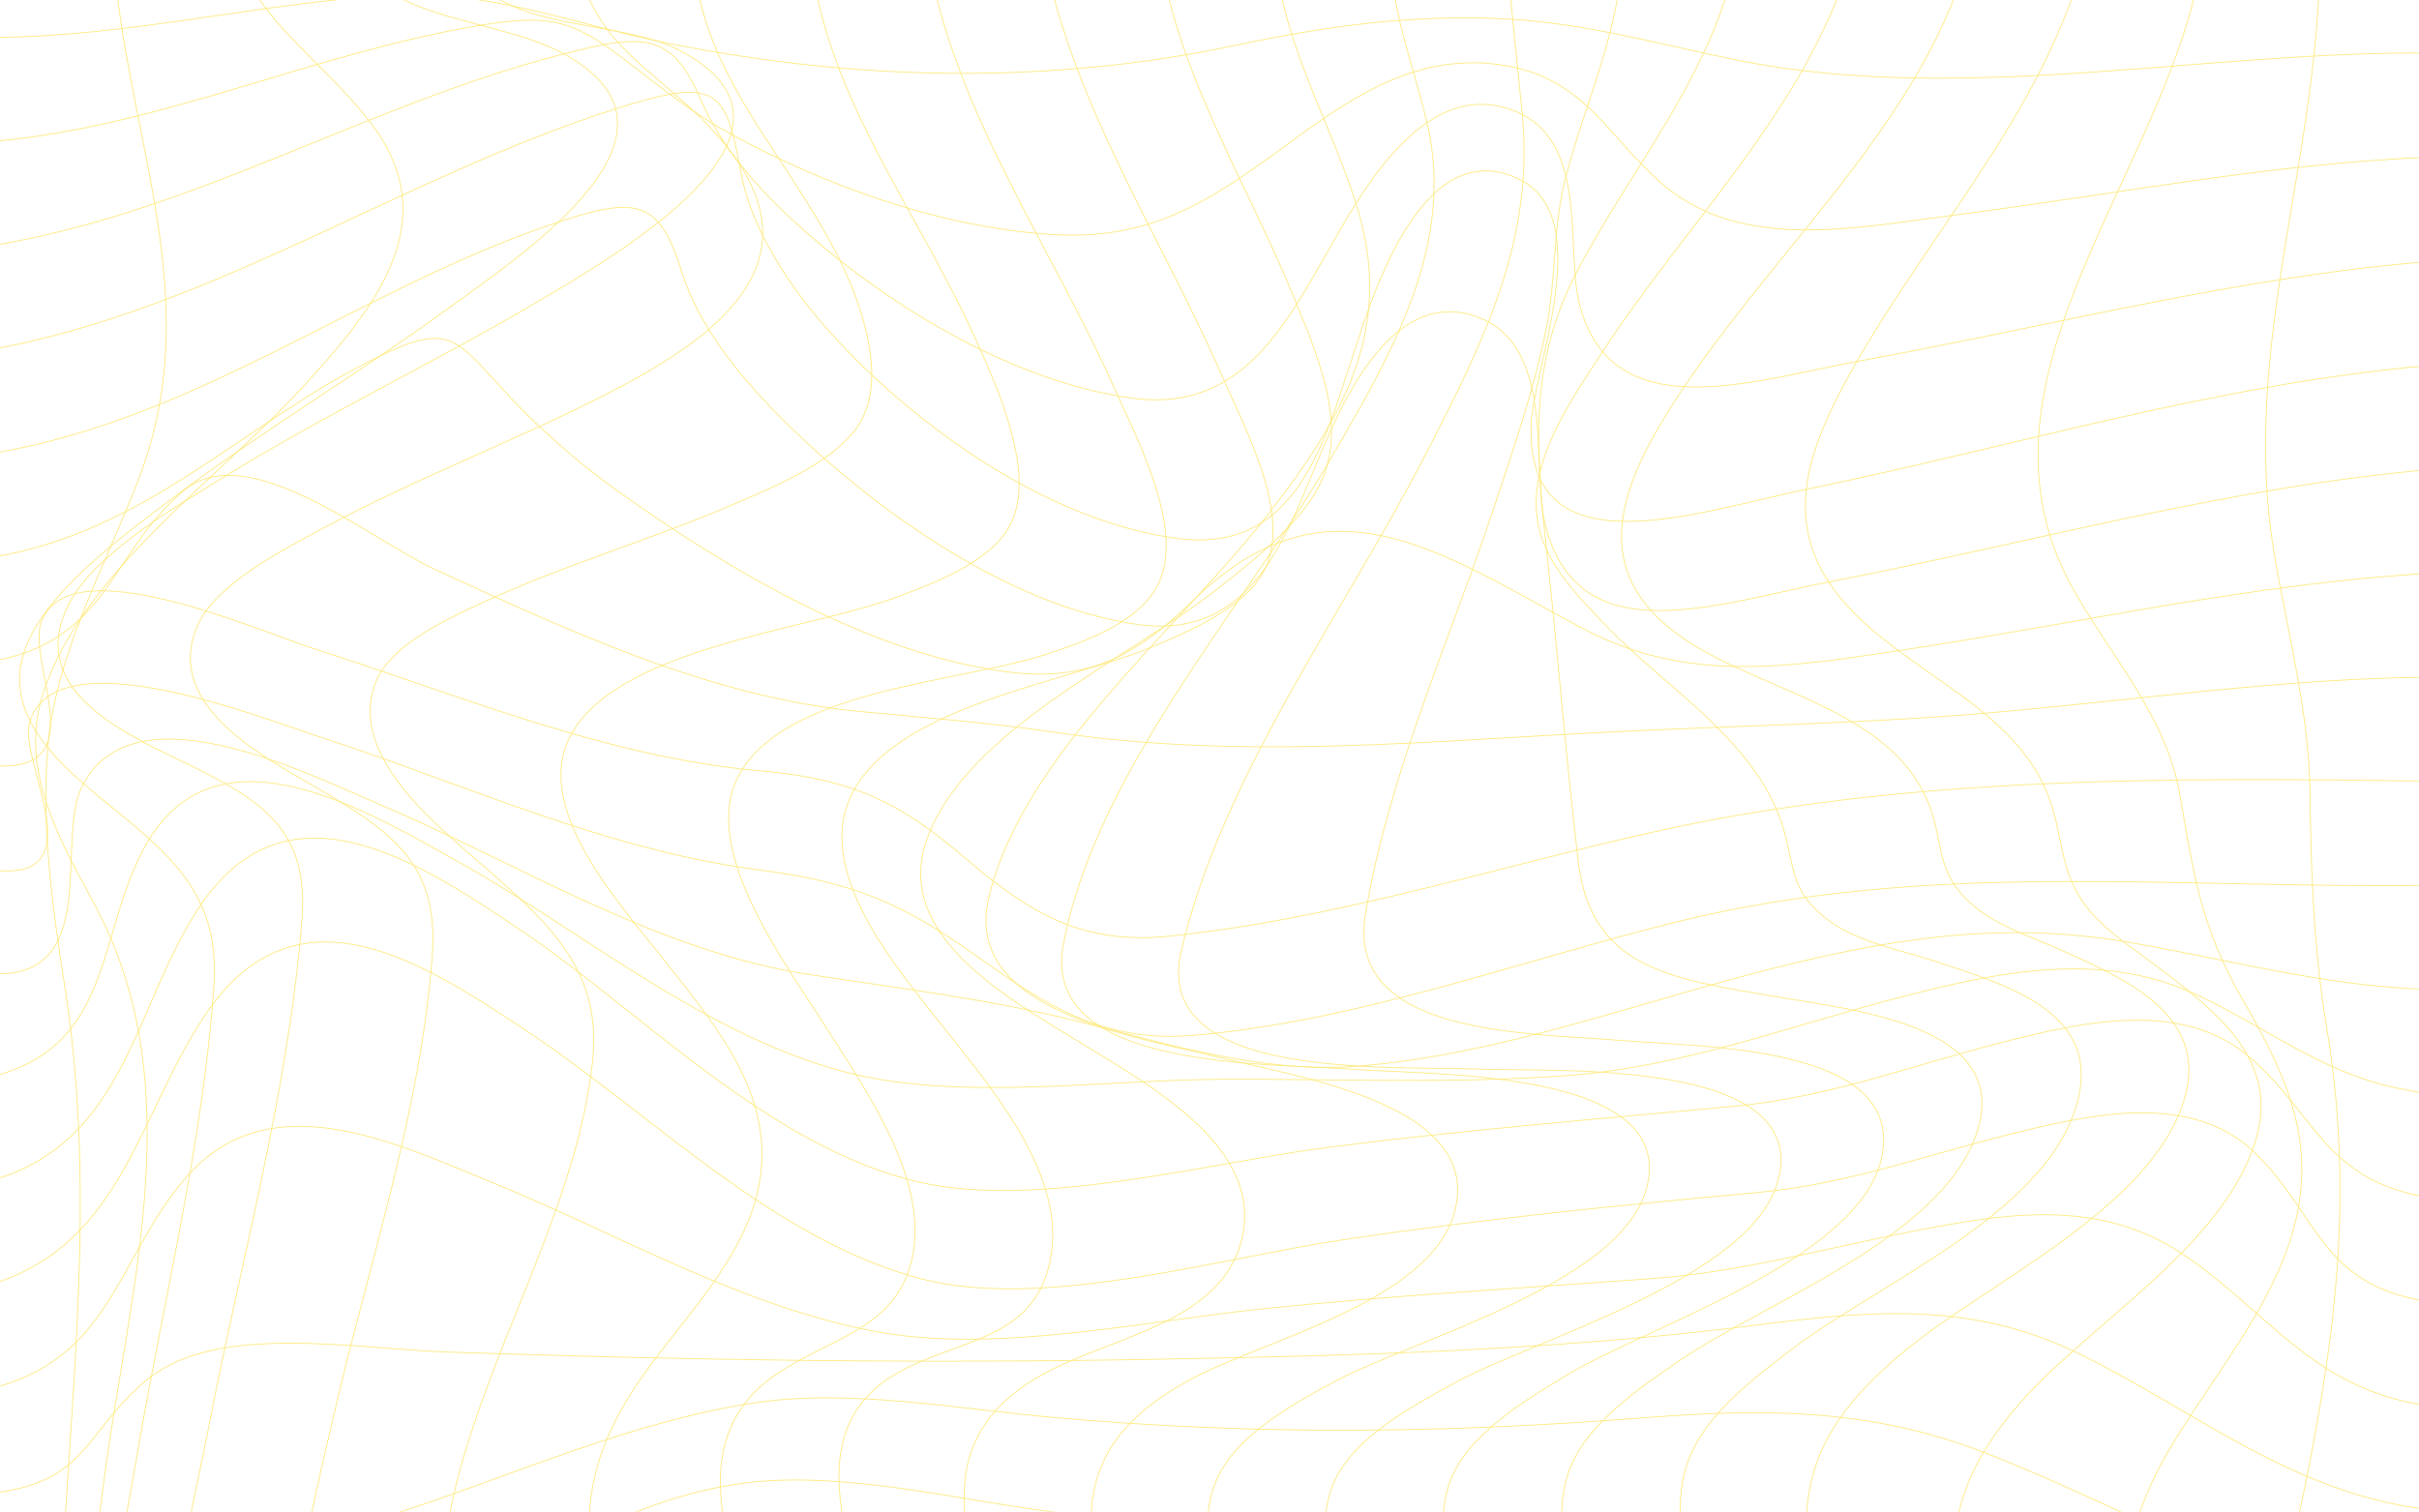
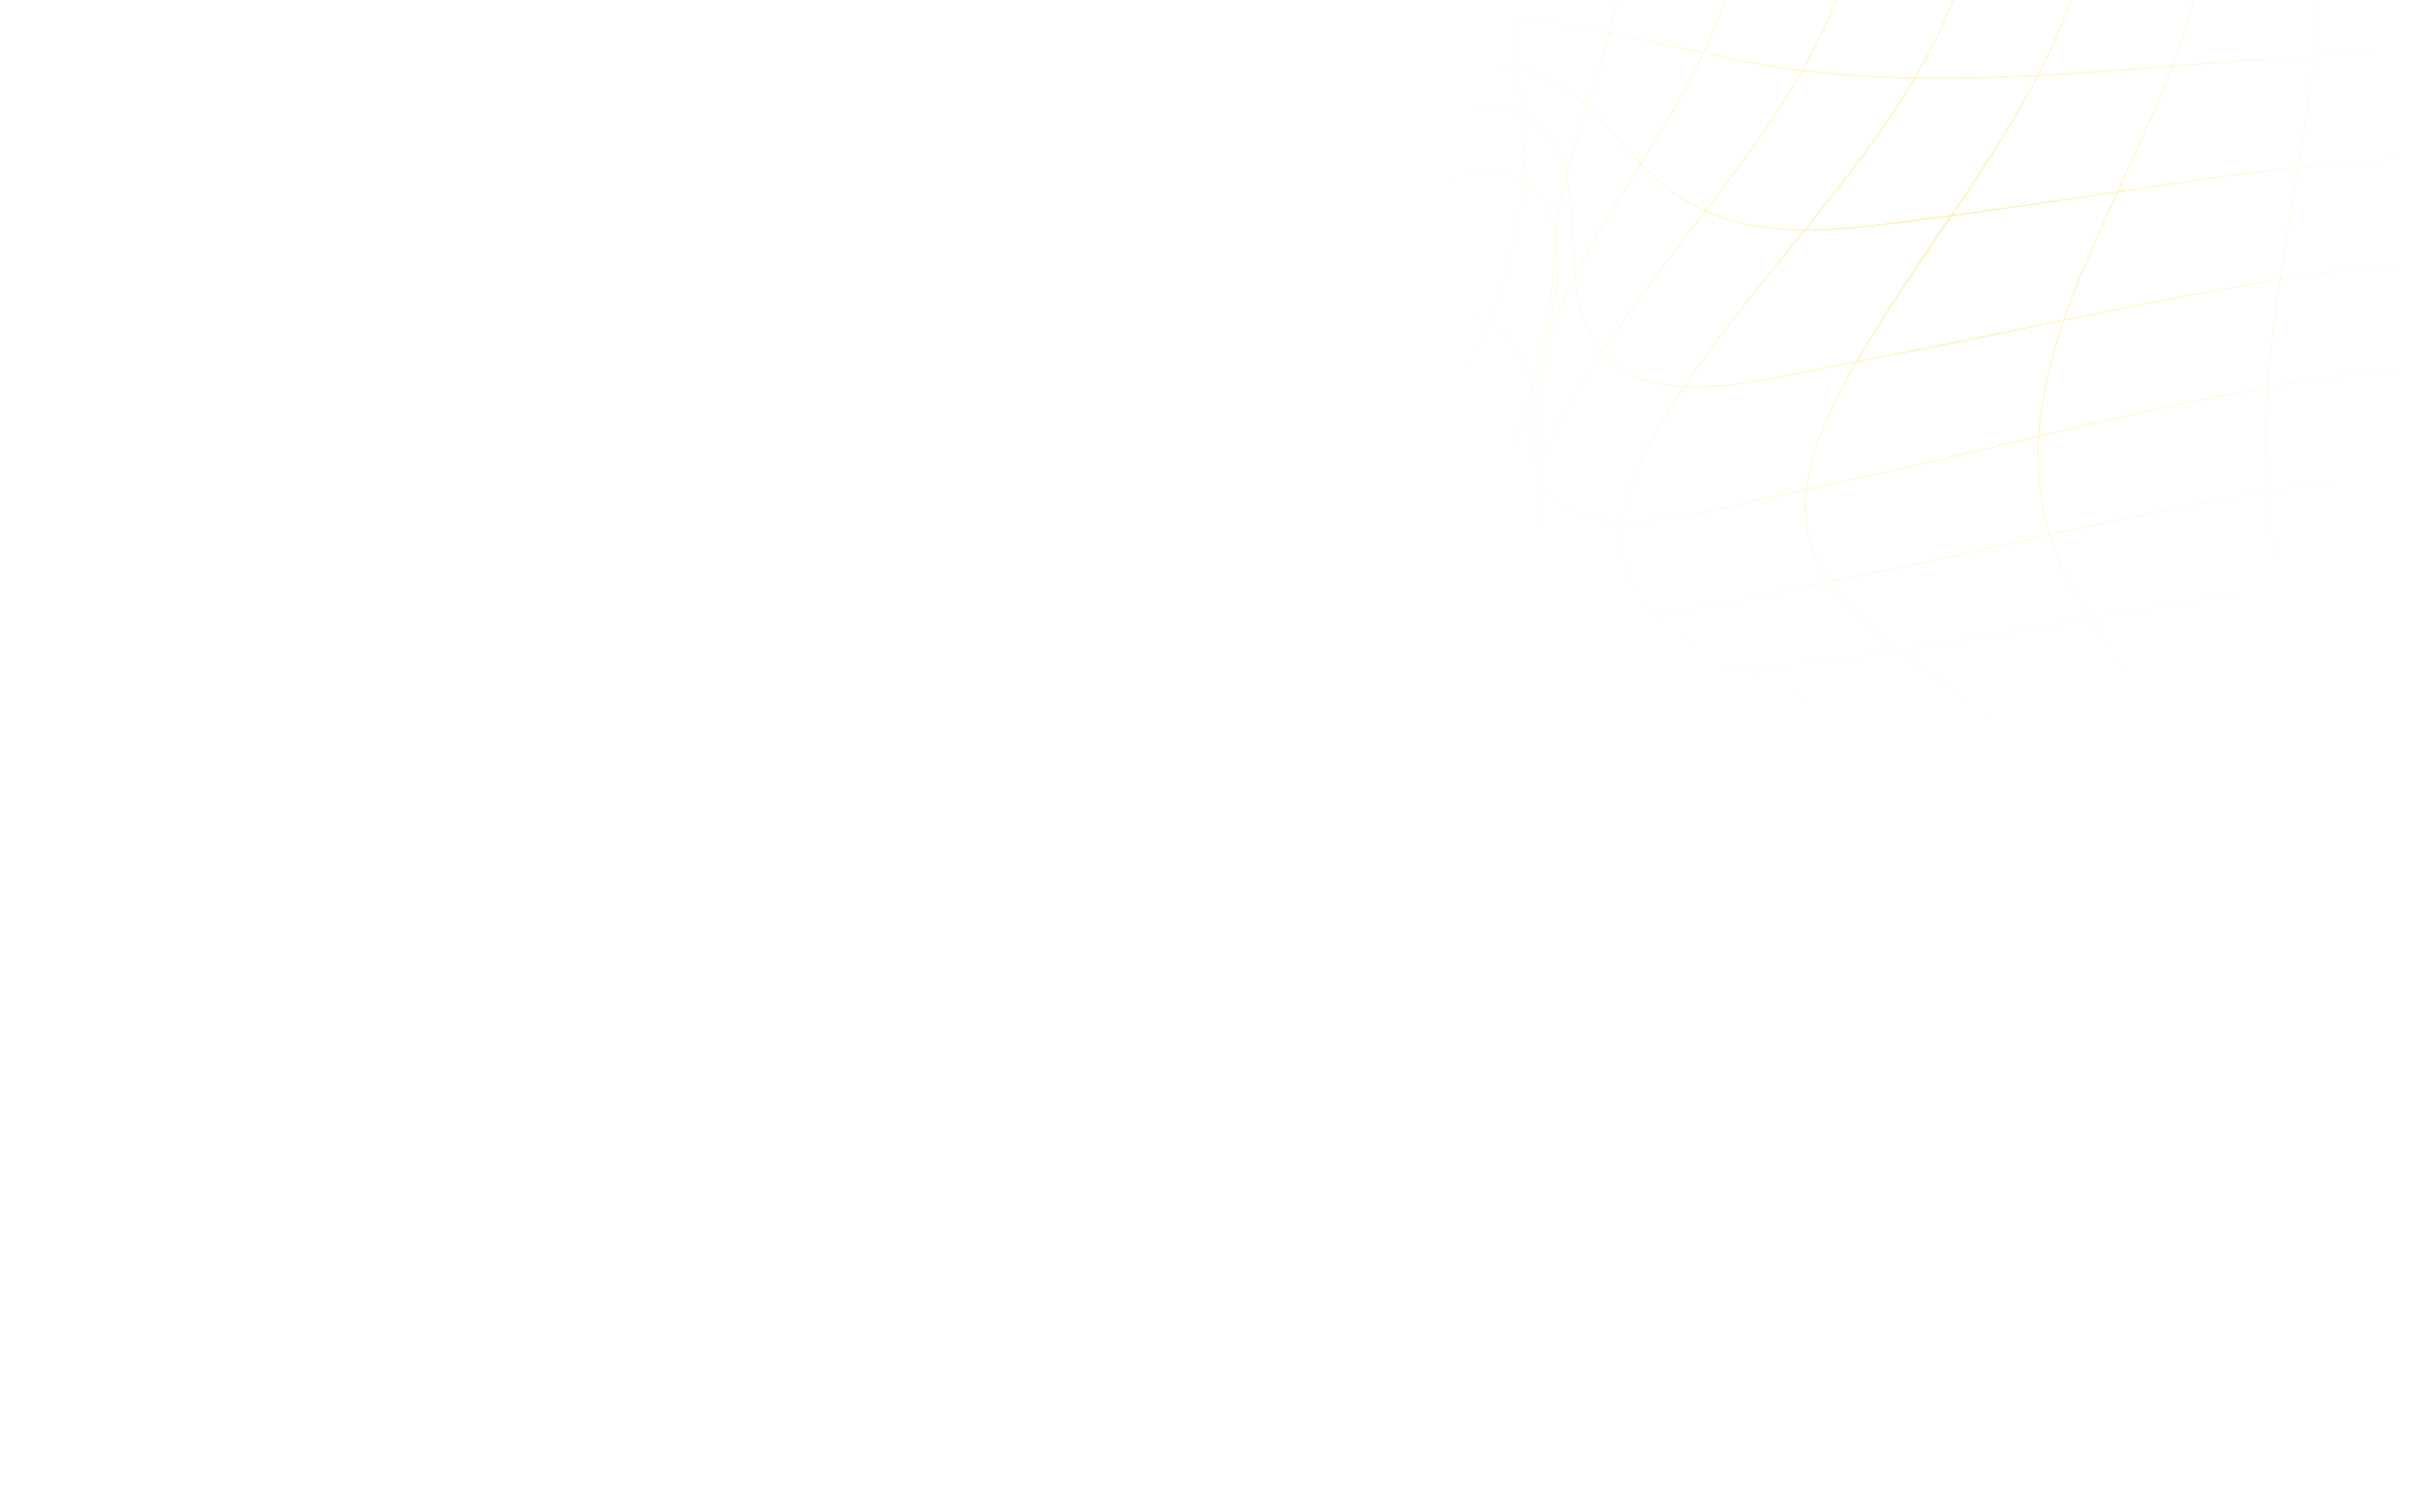
- <svg xmlns="http://www.w3.org/2000/svg" width="1440" height="900" viewBox="0 0 1440 900" fill="none">
+ <svg xmlns="http://www.w3.org/2000/svg" viewBox="0 0 1440 900" preserveAspectRatio="none" fill="none">
  <mask id="mask0_6077_11985" style="mask-type:alpha" maskUnits="userSpaceOnUse" x="0" y="0" width="1440" height="900">
-     <rect width="1440" height="900" fill="#9E13E0" />
-     <rect width="1440" height="900" fill="url(#paint0_linear_6077_11985)" />
+     <rect width="1440" height="900" fill="url(#paint0_radial_6077)" />
  </mask>
  <g mask="url(#mask0_6077_11985)">
    <path d="M-10.817 1260.96C-7.287 827.4 -5.852 393.824 -2.39 -39.738C481.709 -36.158 965.817 -33.889 1449.92 -30.329C1448.04 403.244 1445.23 836.81 1441.49 1270.37C957.384 1267.76 473.282 1264.62 -10.817 1260.96Z" stroke="#FEE97D" stroke-width="0.5" stroke-miterlimit="10" />
    <path d="M1372.37 1269.92C1373.99 1148.41 1342.73 1023.7 1368.35 903.065C1389.74 802.37 1401.91 714.159 1385.03 611.744C1377.25 564.544 1375.69 520.107 1375.15 472.53C1374.58 423.924 1361.87 377.539 1353.82 329.732C1333.01 205.996 1381.87 91.684 1380.93 -30.794" stroke="#FEE97D" stroke-width="0.5" stroke-miterlimit="10" />
    <path d="M1303.17 1269.48C1297.62 1139.51 1218.78 987.704 1290.21 865.049C1318.08 817.152 1360.85 770.078 1368.91 714.813C1375.51 669.763 1356.79 632.999 1334.47 594.235C1310.36 552.313 1305.68 520.359 1297.83 474.086C1289.87 427.046 1257.83 392.656 1234.45 351.324C1162.07 223.522 1296.9 95.611 1311.6 -31.223" stroke="#FEE97D" stroke-width="0.5" stroke-miterlimit="10" />
    <path d="M1233.98 1269.03C1225.55 1180.52 1195.18 1095.89 1174.37 1009.38C1155.8 932.14 1152.79 885.878 1211.84 825.397C1254.41 781.79 1326.35 736.922 1343.24 677.338C1356.33 631.039 1319.86 602.569 1284.74 575.984C1270.99 565.549 1255.6 555.911 1244.43 542.871C1225.61 520.566 1228.94 500.703 1220.09 475.861C1202.59 427.73 1151.3 407.05 1113.1 373.89C1054.88 323.258 1071.3 273.835 1106.82 212.738C1153.87 131.892 1221.01 59.121 1242.41 -31.591" stroke="#FEE97D" stroke-width="0.5" stroke-miterlimit="10" />
    <path d="M1164.83 1268.58C1155 1173.13 1116.27 1082.93 1090.35 990.402C1067.11 907.346 1063.08 861.602 1135.83 802.783C1185.9 762.31 1279.54 719.317 1299.81 656.084C1315.9 605.55 1267.96 584.044 1226.49 565.504C1209.61 557.953 1189.9 551.796 1175.72 540.068C1150.64 519.335 1158.14 501.637 1147.11 476.095C1125.41 425.961 1059.25 413.352 1013.15 386.998C938.24 344.162 963.783 287.276 1004.79 227.041C1062.45 142.372 1148.26 66.738 1173.24 -32.018" stroke="#FEE97D" stroke-width="0.5" stroke-miterlimit="10" />
    <path d="M1095.71 1268.13C1086.58 1172.58 1046.38 1082.6 1020.03 990.187C1009.86 954.506 991.298 906.49 1005.05 869.513C1015.08 842.675 1043.19 821.178 1066.16 803.721C1117.75 764.489 1215.09 724.019 1235.5 660.042C1253.47 603.691 1197.15 587.193 1150.73 572.009C1131.11 565.59 1107.16 561.139 1090.23 549.252C1062.73 529.896 1069.39 513.14 1059.28 486.333C1041.37 438.947 991.995 409.627 956.833 373.361C942.137 358.202 924.511 340.099 917.816 320.372C904.691 281.749 932.803 241.96 953.795 209.689C1005.99 129.582 1080.17 59.701 1103.98 -32.529" stroke="#FEE97D" stroke-width="0.5" stroke-miterlimit="10" />
    <path d="M1026.54 1267.68C1017.27 1173.08 976.55 1084.33 949.807 992.918C939.585 958.044 920.241 909.639 934.931 873.515C945.708 847.066 975.495 826.749 999.175 810.547C1051.2 774.887 1156.01 737.289 1176.8 674.383C1197.58 611.476 1106.56 601.852 1060.23 593.949C996.393 583.069 947.385 577.811 939.605 513.469C932.53 455.06 927.958 396.184 921.74 337.66C915.097 275.101 907.842 220.18 938.983 161.172C973.543 95.834 1022.76 40.291 1034.95 -33.017" stroke="#FEE97D" stroke-width="0.5" stroke-miterlimit="10" />
    <path d="M957.394 1267.24C947.867 1173.74 906.596 1086.37 879.415 996.315C869.187 962.409 848.9 913.575 864.709 878.507C876.429 852.527 908.188 833.615 932.648 818.83C980.279 789.957 1104.72 750.773 1119.65 691.196C1136.96 622.197 1013.2 623.573 966.408 619.62C910.708 614.923 800.853 617.317 812.808 544.572C826.661 460.406 864.21 378.55 890.969 297.391C902.2 263.382 914.294 228.229 920.916 193.182C926.465 163.896 924.401 134.943 931.975 105.871C944.514 57.774 965.381 17.031 965.866 -33.523" stroke="#FEE97D" stroke-width="0.5" stroke-miterlimit="10" />
    <path d="M888.217 1266.79C878.64 1173.96 836.889 1087.68 809.411 998.484C799.134 965.142 778.421 915.983 794.632 881.421C806.846 855.627 839.95 837.711 864.921 823.938C912.377 797.665 1043.75 761.309 1058.61 702.377C1077.1 629.554 925.343 638.412 880.568 636.589C827.599 634.451 685.183 643.935 703.136 566.449C727.227 462.465 800.869 363.681 849.785 268.428C884.221 201.395 913.519 141.791 906.122 67.126C902.783 33.406 898.924 -0.157 896.712 -33.991" stroke="#FEE97D" stroke-width="0.5" stroke-miterlimit="10" />
    <path d="M819.069 1266.34C809.653 1173.13 767.207 1086.38 739.437 996.819C728.939 962.951 708.224 914.094 725.158 879.154C737.414 853.884 768.78 836.562 793.524 823.13C840.277 797.721 965.438 764.893 980.291 707.071C998.425 636.484 852.691 640.218 807.363 636.799C753.933 632.762 618.978 637.595 633.021 562.363C652.171 460.02 739.921 362.659 792.247 272.994C828.498 210.712 866.639 145.216 849.475 73.028C840.575 35.622 827.399 4.984 827.428 -34.341" stroke="#FEE97D" stroke-width="0.5" stroke-miterlimit="10" />
    <path d="M749.922 1265.89C739.911 1170.5 696.151 1081.6 667.45 989.939C644.815 917.616 630.169 863.636 708.69 821.351C752.708 797.638 850.848 775.223 865.738 722.14C883.784 658.106 773.94 641.544 727.358 630.009C675.449 617.149 572.869 601.964 588.502 534.91C608.328 449.875 700.702 375.594 754.083 307.252C801.198 246.936 830.973 193.687 806.729 119.619C789.329 66.488 761.382 21.759 758.326 -34.849" stroke="#FEE97D" stroke-width="0.5" stroke-miterlimit="10" />
    <path d="M680.758 1265.44C669.843 1167.26 624.591 1075.69 594.781 981.363C575.341 919.97 550.674 859.028 618.346 819.677C658.239 796.482 723.541 789.282 738.194 741.582C755.514 685.227 686.451 647.431 644.039 621.383C600.82 594.886 531.98 557.374 551.442 500.69C573.819 435.414 671.959 392.228 724.988 350.423C746.829 333.181 777.653 309.221 787.931 283.393C801.093 250.244 783.699 210.1 771.065 179.062C741.831 107.2 699.156 41.886 689.14 -35.236" stroke="#FEE97D" stroke-width="0.5" stroke-miterlimit="10" />
    <path d="M611.58 1265C600.093 1164.61 553.549 1070.92 522.74 974.483C507.004 925.214 474.129 852.199 533.526 817.918C568.943 797.476 611.29 798.779 623.655 756.67C638.668 705.504 594.221 652.964 564.026 614.613C536.243 579.343 483.779 520.055 506.892 473.257C533.314 419.765 634.726 406.688 686.816 384.782C708.83 375.506 740.511 361.797 752.109 340.636C769.974 308.062 741.267 255.503 728.31 225.733C690.593 138.873 635.253 57.747 620.074 -35.603" stroke="#FEE97D" stroke-width="0.5" stroke-miterlimit="10" />
    <path d="M542.46 1264.55C531.986 1164.31 483.182 1071.73 451.536 975.917C434.796 925.25 405.893 857.767 460.77 819.22C492.121 797.24 530.906 792.228 541.966 753.317C555.79 705.007 514.793 648.274 489.896 608.909C467.251 573.047 417.87 507.084 438.777 463.74C464.476 410.505 570.783 406.636 622.48 389.688C645.654 382.095 676.168 371.261 688.353 349.943C706.869 317.615 676.946 261.66 663.985 232.475C624.39 143.485 563.771 60.55 550.886 -36.031" stroke="#FEE97D" stroke-width="0.5" stroke-miterlimit="10" />
    <path d="M473.291 1264.1C462.032 1170.33 407.827 1087.76 372.615 1000.11C346.666 935.571 338.448 886.734 377.089 827.392C403.04 787.549 444.28 751.033 452.199 703.47C460.912 651.638 426.564 611.263 395.23 571.473C370.082 539.568 318.676 483.816 338.252 440.827C363.24 386.135 480.175 375.378 532.293 356.053C555.316 347.53 588.359 335.443 600.704 313.742C617.924 283.422 593.5 230.165 581.002 202.436C544.82 121.998 487.401 52.495 481.627 -36.417" stroke="#FEE97D" stroke-width="0.5" stroke-miterlimit="10" />
    <path d="M404.12 1263.65C390.078 1178.96 329.587 1110.83 289.412 1035.02C251.795 963.995 260.503 909.36 285.967 836.924C309.48 770.103 345.25 702.191 352.777 631.657C358.435 578.574 327.925 550.567 288.226 516.026C258.58 490.182 205.956 448.721 224.071 405.298C233.22 383.416 267.095 368.148 287.76 358.581C336.318 336.007 388.52 321.159 437.52 299.899C461.523 289.507 499.52 274.083 512.597 250.573C528.135 222.662 511.716 177.967 498.62 152.311C464.979 86.309 412.411 39.585 412.388 -36.887" stroke="#FEE97D" stroke-width="0.5" stroke-miterlimit="10" />
    <path d="M334.951 1263.2C318.928 1185.28 252.696 1130.98 207.996 1065.43C159.147 993.765 180.136 923.802 197.935 845.832C218.79 754.733 250.6 662.031 257.329 568.743C261.262 514.318 233.69 495.082 186.445 467.853C151.92 447.947 98.137 418.538 117.392 372.904C127.889 347.986 168.893 327.137 191.602 314.902C246.579 285.149 306.193 262.747 361.928 234.209C424.577 202.086 486.447 157.959 434.715 90.025C397.54 41.202 344.811 29.769 343.219 -37.417" stroke="#FEE97D" stroke-width="0.5" stroke-miterlimit="10" />
    <path d="M265.78 1262.76C249.748 1186.22 182.122 1138.53 135.621 1076.38C82.982 1005.94 108.878 929.331 123.954 851.081C143.247 750.917 171.848 649.441 179.735 547.731C183.914 493.631 156.396 476.452 107.573 452.984C68.582 434.239 16.462 408.673 40.781 360.107C55.791 330.136 103.256 302.613 131.064 285.37C193.802 246.431 261.561 214.502 325.079 176.678C371.441 149.087 495.33 76.382 403.672 29.566C362.467 8.528 278.01 21.553 274.23 -38.004" stroke="#FEE97D" stroke-width="0.5" stroke-miterlimit="10" />
    <path d="M196.607 1262.31C182.639 1190.42 129.742 1138.86 92.317 1076.42C50.438 1006.51 69.671 936.517 82.45 861.6C98.033 771.092 120.737 679.823 127.275 588.228C130.842 538.157 108.455 514.477 69.255 482.844C35.162 455.338 -4.956 422.791 18.844 377.65C34.985 347.041 73.742 318.555 101.529 297.519C154.977 257.189 213.408 222.518 267.638 183.06C315.533 148.24 421.44 77.435 334.259 31.374C291.757 8.916 220.775 13.497 205.215 -38.654" stroke="#FEE97D" stroke-width="0.5" stroke-miterlimit="10" />
    <path d="M127.507 1261.86C121.949 1195.27 88.604 1139.17 66.333 1076.77C43.443 1012.7 53.223 948.933 61.641 883.426C76.649 766.96 114.971 645.804 55.108 536.294C34.213 498.003 11.422 456.776 25.598 413.086C48.966 340.92 129.304 285.901 180.464 230.189C224.685 182.075 265.822 130.171 219.456 71.588C188.188 31.96 150.044 11.183 136.069 -38.881" stroke="#FEE97D" stroke-width="0.5" stroke-miterlimit="10" />
    <path d="M58.403 1261.41C59.529 1198.9 46.137 1138.86 38.679 1077.1C31.776 1019.92 35.149 961.483 38.786 904.172C45.487 797.776 55.215 693.476 38.585 587.554C31.297 541.224 24.933 494.698 28.232 447.812C32.299 390 62.721 337.723 83.112 283.728C125.107 172.478 70.971 72.342 66.785 -39.227" stroke="#FEE97D" stroke-width="0.5" stroke-miterlimit="10" />
    <path d="M-2.834 22.254C77.151 21.744 153.839 1.872 233.108 -2.857C291.315 -6.312 342.248 14.709 398.064 25.84C509.943 48.183 624.18 50.617 735.614 26.978C788.309 15.804 837.239 8.881 891.717 11.029C942.346 13.031 986.821 26.387 1035.94 36.164C1170.06 62.705 1313.93 29.898 1449.59 31.624" stroke="#FEE97D" stroke-width="0.5" stroke-miterlimit="10" />
    <path d="M-3.189 84.15C96.126 75.032 184.895 32.471 282.166 15.717C326.417 8.099 339.862 11.251 371.366 35.131C392.787 51.403 410.569 66.401 434.869 79.707C491.435 110.687 559.322 135.327 626.148 139.632C684.174 143.396 719.654 120.071 762.03 89.107C800.718 60.822 841.81 29.789 896.107 39.035C943.679 47.147 957.505 81.783 989.234 109.274C1036.86 150.44 1104.62 135.552 1164.3 127.953C1259.22 115.843 1353.06 97.03 1449.12 93.498" stroke="#FEE97D" stroke-width="0.5" stroke-miterlimit="10" />
    <path d="M-3.519 146.018C115.748 126.181 217.238 63.01 332.722 32.883C381.938 20.053 399.403 17.888 417.26 59.507C429.016 86.929 451.01 112.159 473.731 132.795C524.366 179.023 600.59 227.171 674.427 237.148C738.096 245.768 764.774 194.274 789.598 151.177C807.543 120.035 845.632 45.16 900.487 65.642C947.12 83.025 931.246 148.928 940.62 182.708C960.951 255.944 1044.95 226.117 1108.8 214.572C1221.97 194.049 1333.42 164.521 1448.63 155.507" stroke="#FEE97D" stroke-width="0.5" stroke-miterlimit="10" />
    <path d="M-3.952 207.97C129.243 182.939 240.061 104.906 367.342 64.53C426.775 45.656 432.064 53.091 440.758 101.306C446.667 134.579 467.622 167.304 490.352 193.547C538.205 248.529 620.535 310.127 701.191 320.632C772.466 329.927 788.718 261.203 804.904 213.251C814.317 185.361 843.88 77.842 904.131 106.607C950.912 128.952 912.699 219.394 911.471 252.661C908.237 341.717 1009.76 304.824 1075.6 291.295C1199.36 265.88 1321.44 228.133 1448.22 217.439" stroke="#FEE97D" stroke-width="0.5" stroke-miterlimit="10" />
    <path d="M-4.237 269.932C118.459 249.209 213.076 172.886 327.762 133.82C378.832 116.384 392.22 117.983 405.939 162.136C415.667 193.458 439.322 222.853 462.967 246.843C514.219 298.661 597.692 360.952 677.873 371.898C742.306 380.705 763.749 324.054 782.048 280.068C794.832 249.699 825.879 166.975 881.418 189.478C926.223 207.656 911.479 279.757 919.912 312.744C939.675 390.353 1021.7 359.464 1089.86 346.273C1208.9 323.248 1326.2 289.966 1447.78 279.481" stroke="#FEE97D" stroke-width="0.5" stroke-miterlimit="10" />
    <path d="M-4.753 331.887C88.39 316.357 145.125 251.606 224.977 212.536C264.327 193.27 270.453 199.985 294.867 226.944C316.689 251.464 341.524 273.705 368.903 293.248C432.828 338.674 517.635 389.762 600.926 400.223C650.761 406.495 679.617 387.363 710.911 356.892C790.811 279.122 858.51 329.494 941.289 373.772C1003.85 407.25 1064.31 397.458 1134.22 386.819C1238.56 370.978 1341.64 347.265 1447.51 341.316" stroke="#FEE97D" stroke-width="0.5" stroke-miterlimit="10" />
    <path d="M-5.311 393.832C64.345 381.901 64.907 329.955 109.036 292.408C147.256 259.986 219.502 320.833 258.566 338.853C336.244 374.668 423.122 415.342 511.562 423.619C550.808 427.282 589.518 430.356 628.571 436.114C740.555 452.691 852.113 441.031 965.028 435.531C1038.26 431.972 1112.14 430.696 1185.07 424.373C1272.49 416.872 1359.22 403.842 1447.24 403.222" stroke="#FEE97D" stroke-width="0.5" stroke-miterlimit="10" />
    <path d="M-5.711 455.768C58.176 461.808 14.952 394.453 24.818 369.551C42.328 325.641 153.286 375.546 187.441 386.436C272.718 413.648 360.97 450.944 452.113 458.935C506.282 463.683 534.59 476.934 573.04 509.652C609.698 540.986 641.486 562.912 695.337 557.493C792.541 547.676 888.551 516.939 982.946 495.67C1133.11 461.855 1292.23 462.866 1446.75 465.138" stroke="#FEE97D" stroke-width="0.5" stroke-miterlimit="10" />
    <path d="M-6.068 517.72C58.787 527.336 10.695 453.537 17.625 430.088C32.82 378.58 154.482 427.103 190.074 438.687C275.775 466.568 360.768 506.242 451.842 517.964C506.986 525.077 536.853 537.613 580.045 568.365C620.278 597 655.294 621.003 709.568 616.535C807.12 608.475 903.637 572.438 997.19 549.146C1147.38 511.802 1292.61 529.24 1446.26 527.15" stroke="#FEE97D" stroke-width="0.5" stroke-miterlimit="10" />
    <path d="M-6.446 579.667C61.504 584.302 32.546 500.967 48.835 468.342C78.879 408.258 180.977 459.78 226.651 479.254C308.119 513.924 390.262 566.063 480.669 580.08C536.591 588.771 589.017 594.758 644.004 608.747C696.675 622.136 752.228 639.173 807.738 634.854C891.996 628.281 974.499 597.033 1055.13 576.683C1126.29 558.712 1191.9 548.307 1265.48 560.803C1326.36 571.12 1383.16 587.339 1445.82 589.076" stroke="#FEE97D" stroke-width="0.5" stroke-miterlimit="10" />
    <path d="M-6.774 641.544C70.262 623.51 56.58 552.737 88.579 500.168C131.595 429.541 219.828 483.554 274.281 513.956C349.599 556.027 429.226 624.606 518.576 641.782C582.603 654.095 661.779 642.932 727.351 642.63C795.828 642.328 866.512 645.549 934.796 640.264C1002.58 635.036 1067.03 610.407 1131.76 593.624C1189.78 578.592 1250.5 565.776 1307.12 592.078C1356.08 614.84 1387.62 644.367 1445.56 650.954" stroke="#FEE97D" stroke-width="0.5" stroke-miterlimit="10" />
    <path d="M-7.161 703.478C76.048 681.451 79.68 597.016 119.803 538.409C172.451 461.472 251.078 514.152 310.915 554.531C381.873 602.362 458.064 683.442 547.46 703.946C618.015 720.093 720.335 692.139 791.368 683.06C872.047 672.753 952.206 666.255 1033.02 658.631C1088.02 653.442 1137.03 634.782 1189.76 621.209C1238.28 608.697 1298.92 594.308 1339.76 629.965C1378.83 664.078 1383.88 702.407 1445.05 712.947" stroke="#FEE97D" stroke-width="0.5" stroke-miterlimit="10" />
    <path d="M-7.577 765.383C74.852 742.14 83.073 658.38 125.198 600.029C179.934 524.133 254.971 574.915 316.493 615.889C387.633 663.278 461.829 739.545 549.998 761.856C621.643 779.986 727.766 748.891 799.508 738.183C882.452 725.774 963.905 717.69 1047.22 709.942C1098.77 705.133 1144.71 688.39 1194.19 675.945C1241.55 664.031 1303.08 649.224 1341.5 685.672C1379.93 722.12 1380.78 765.121 1444.8 774.853" stroke="#FEE97D" stroke-width="0.5" stroke-miterlimit="10" />
    <path d="M-7.979 827.396C66.439 810.233 69.082 749.81 110.286 701.616C160.201 643.456 235.394 680.546 295.648 705.217C368.995 735.277 443.043 778.772 523.156 793.166C594.386 805.969 682.691 786.314 754.186 779.034C830.795 771.241 906.954 766.935 983.617 761.301C1036.45 757.429 1085.78 743.51 1137.3 733.398C1193.28 722.386 1248.6 713.367 1298.04 745.894C1349.61 779.826 1375.98 826.945 1444.37 836.866" stroke="#FEE97D" stroke-width="0.5" stroke-miterlimit="10" />
    <path d="M-8.435 889.355C53.432 884.109 49.748 851.415 89.108 820.311C130.255 787.807 213.266 803.187 264.504 804.971C405.633 809.919 545.678 811.935 686.901 809.382C811.301 807.122 929.334 804.055 1052.4 788.175C1117.58 779.764 1175.56 776.086 1235.86 805.214C1306 839.126 1362.2 888.091 1443.87 898.724" stroke="#FEE97D" stroke-width="0.5" stroke-miterlimit="10" />
    <path d="M-8.854 951.362C30.862 955.552 39.393 942.156 70.555 931.932C94.136 924.179 121.435 930.003 146.052 925.665C177.048 920.239 208.098 910.055 237.68 900.445C306.751 878.003 376.355 846.289 449.405 835.267C506.317 826.641 571.492 839.143 628.743 844.153C748.422 854.648 859.598 853.513 979.158 844.144C1051.25 838.561 1113.37 838.601 1181.45 864.976C1268.83 898.817 1347.31 949.037 1443.41 960.711" stroke="#FEE97D" stroke-width="0.5" stroke-miterlimit="10" />
    <path d="M-9.235 1013.21C75.515 1013.9 153.072 1012.87 230.05 975.918C295.983 944.26 362.66 895.143 438.392 883.715C493.253 875.419 555.983 889.881 610.288 897.957C727.67 915.416 837.826 911.753 956.04 905.098C1029.97 900.938 1091.46 901.942 1162.02 927.022C1255.32 960.317 1342.53 1009.34 1443.07 1022.6" stroke="#FEE97D" stroke-width="0.5" stroke-miterlimit="10" />
  </g>
  <defs>
-     <linearGradient id="paint0_linear_6077_11985" x1="-55.5" y1="-23" x2="1323" y2="826.5" gradientUnits="userSpaceOnUse">
-       <stop stop-color="#9500DC" />
-       <stop offset="0.558" stop-color="#560080" />
-       <stop offset="1" stop-color="#220032" />
-     </linearGradient>
+     <radialGradient id="paint0_radial_6077" cx="80%" cy="15%" r="300" gradientUnits="userSpaceOnUse">
+       <stop stop-color="#9500DC" stop-opacity="1" />
+       <stop offset="1" stop-color="#220032" stop-opacity="0" />
+     </radialGradient>
  </defs>
</svg>
